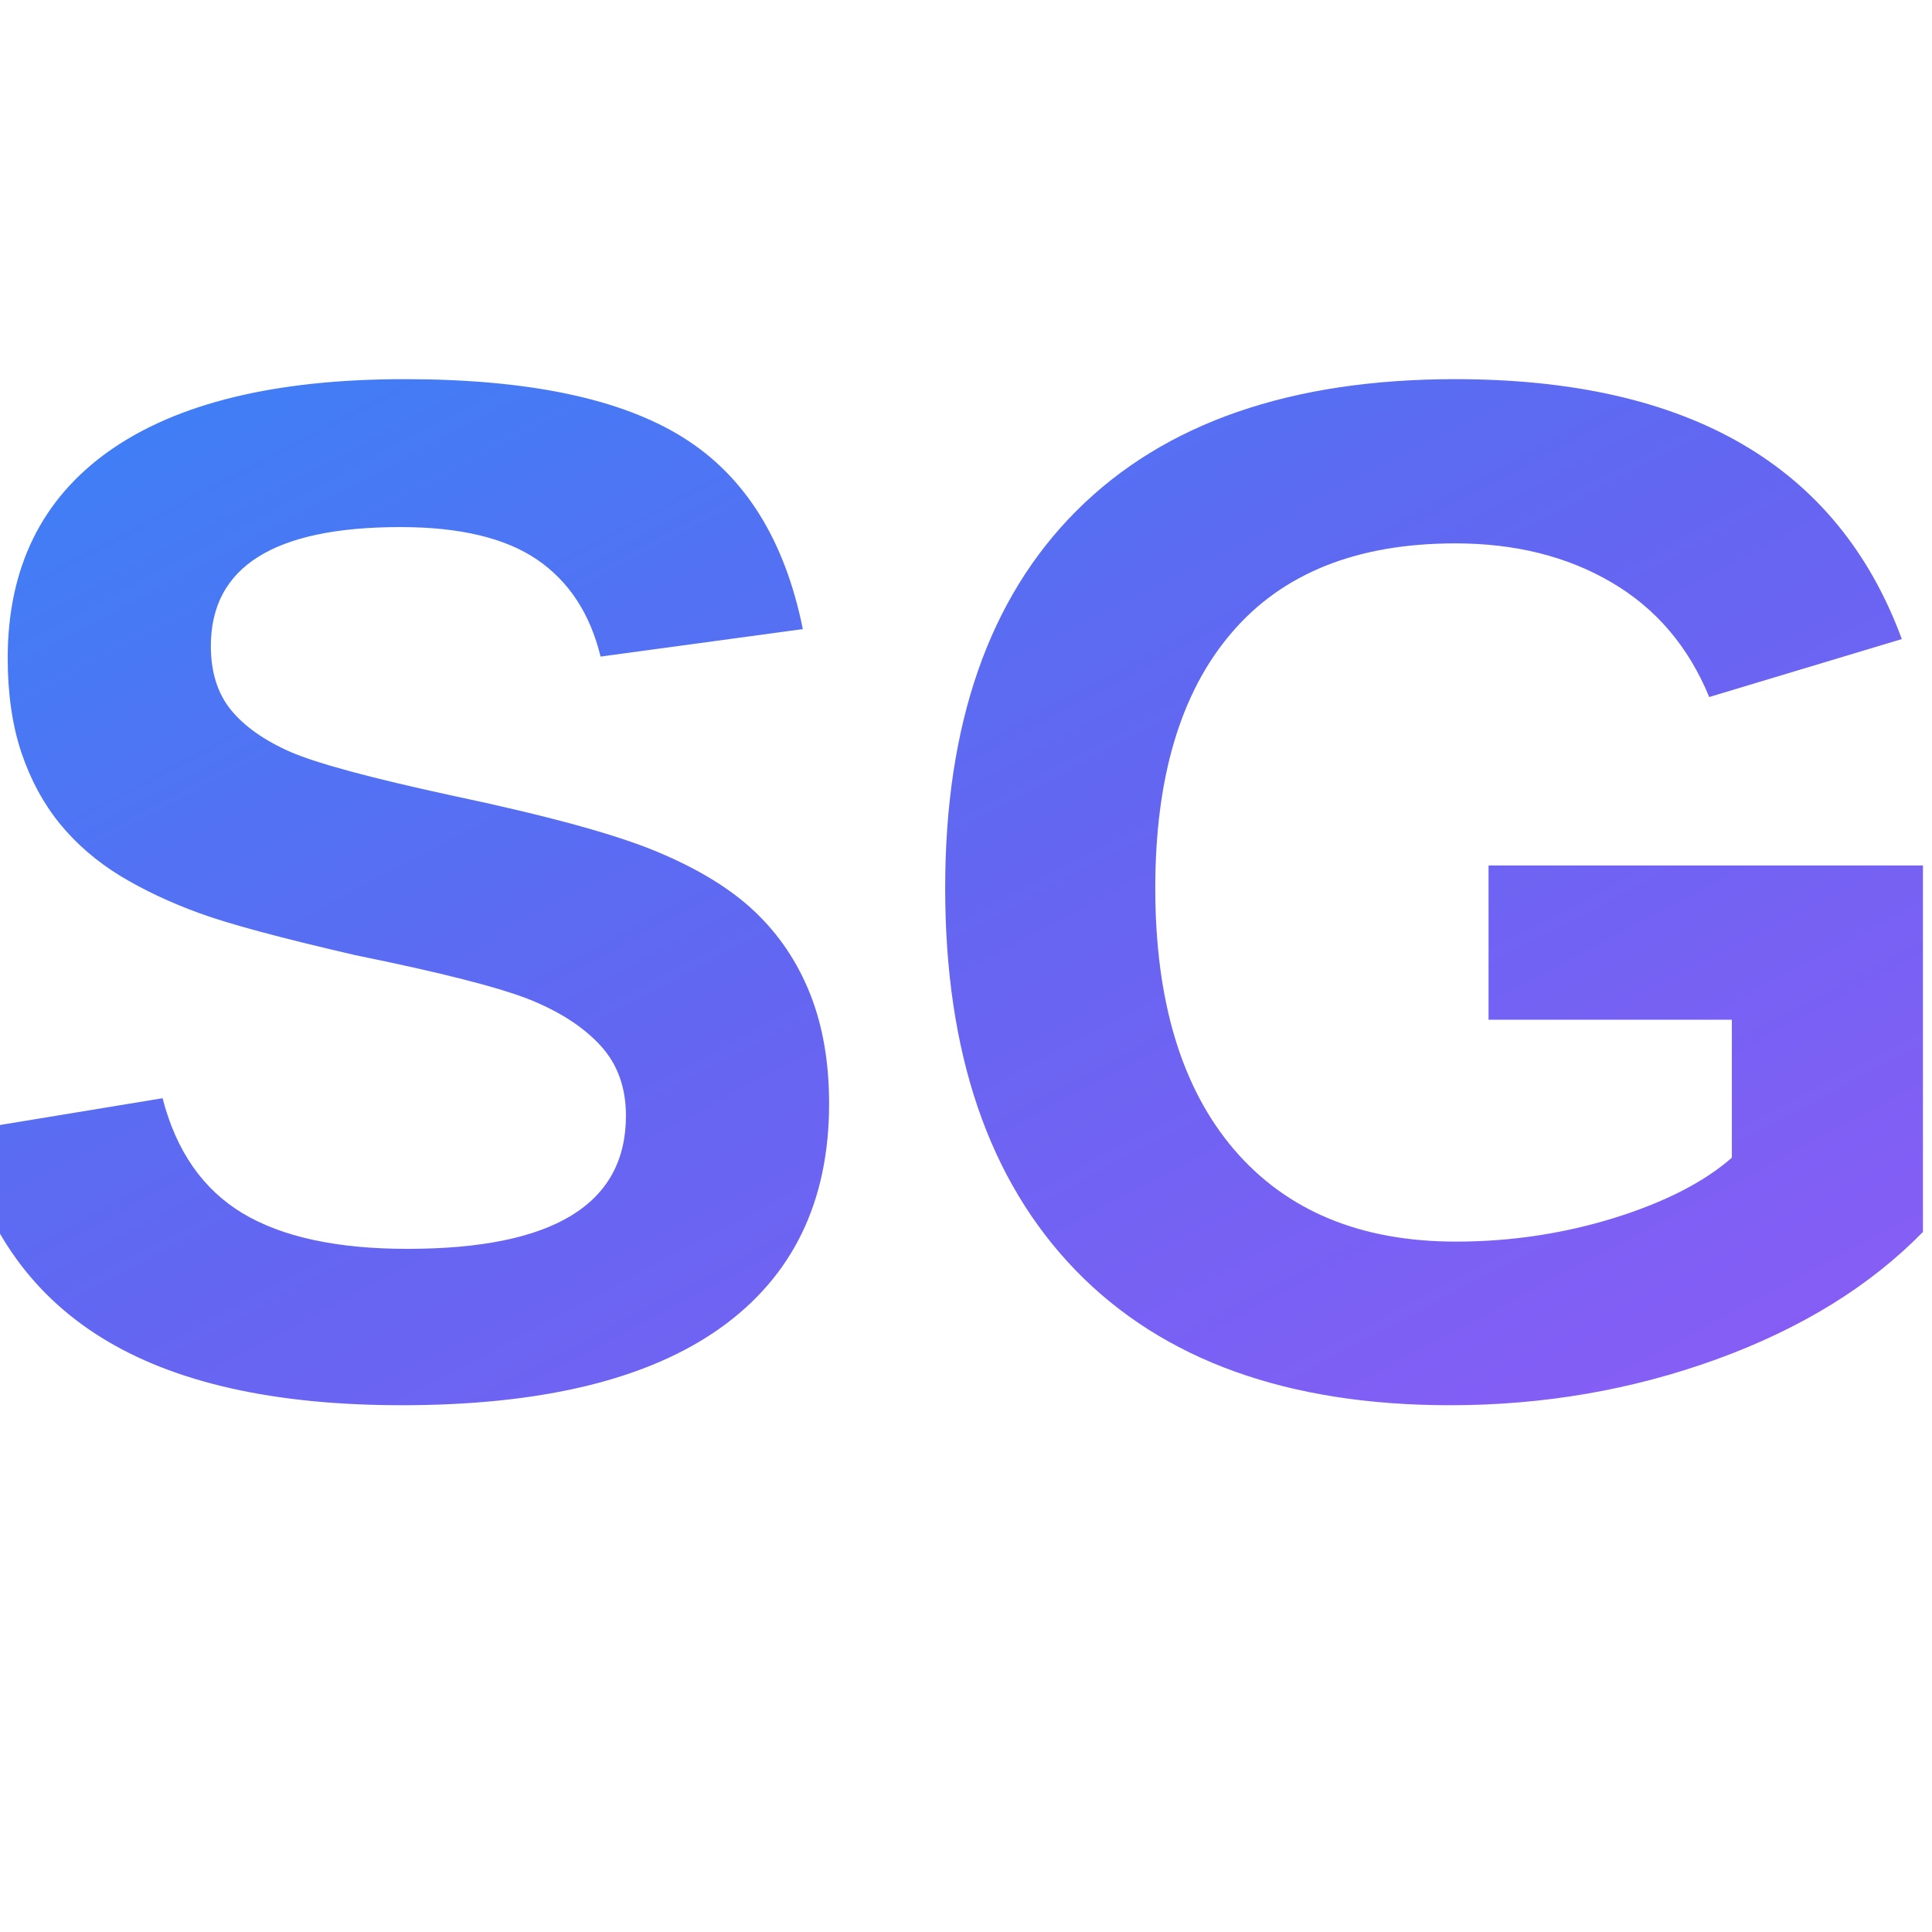
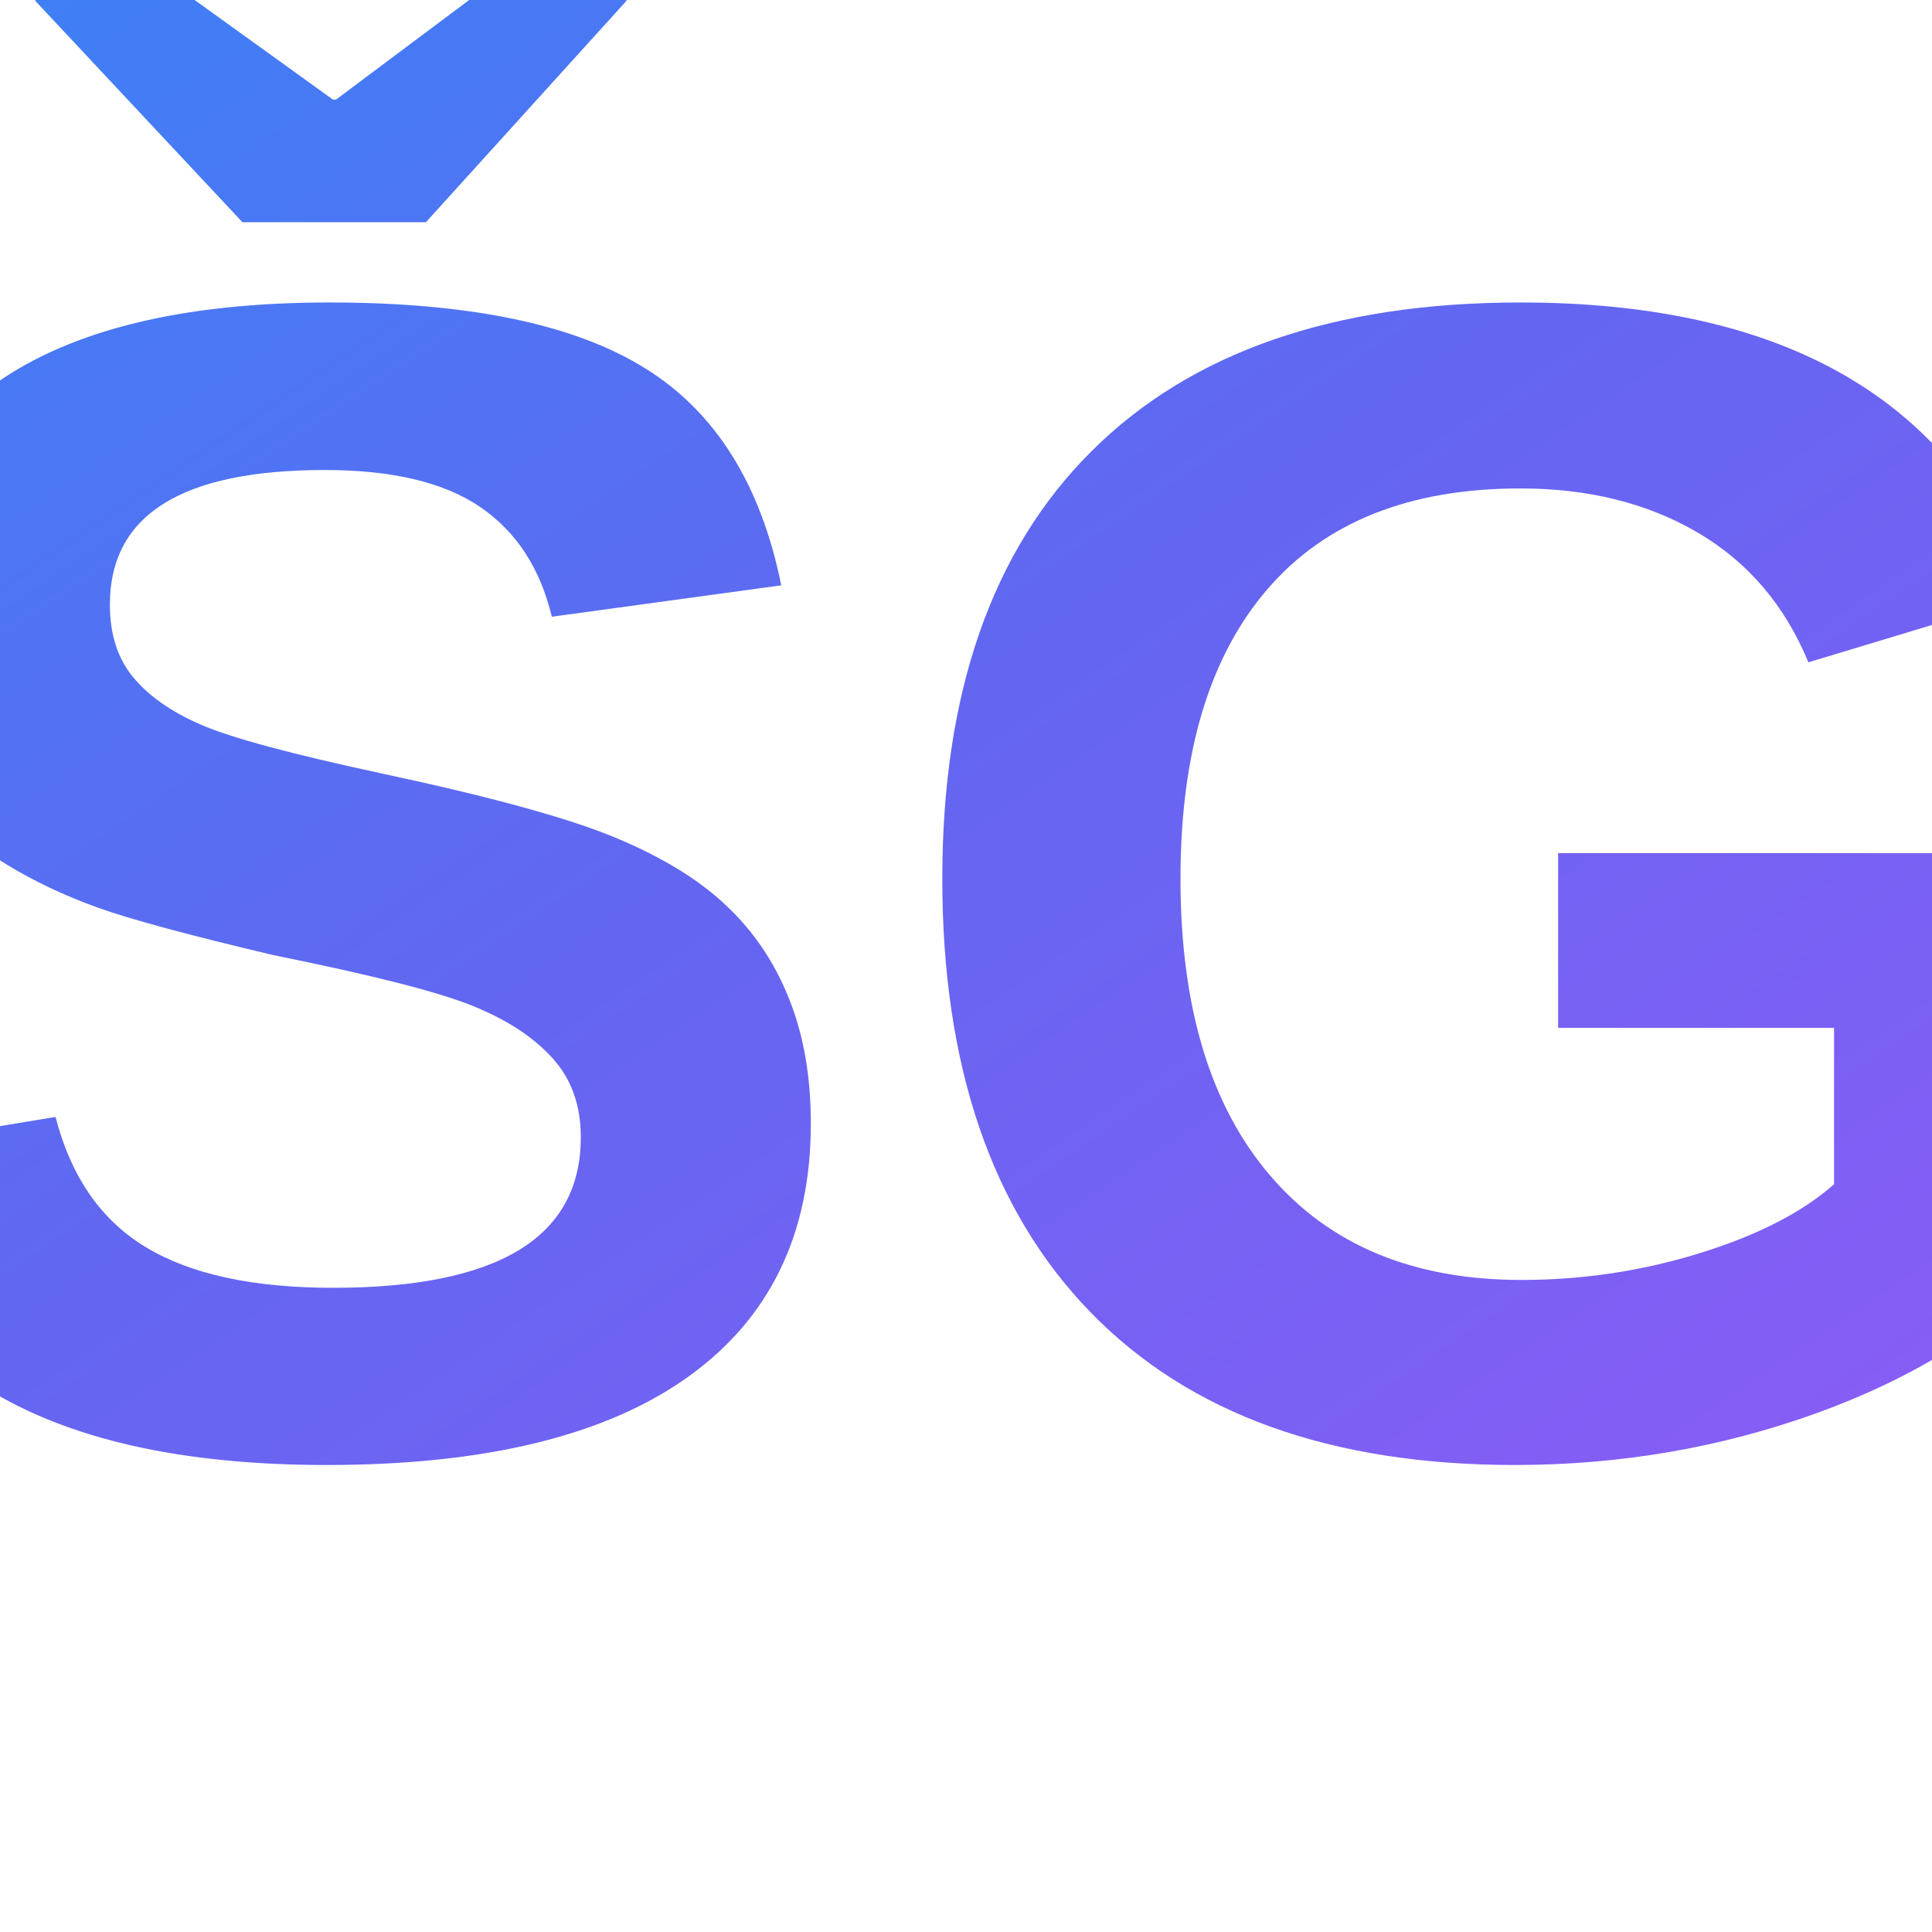
<svg xmlns="http://www.w3.org/2000/svg" viewBox="0 0 100 100">
  <defs>
    <linearGradient id="textGrad" x1="0%" y1="0%" x2="100%" y2="100%">
      <stop offset="0%" style="stop-color:#3b82f6;stop-opacity:1" />
      <stop offset="50%" style="stop-color:#6366f1;stop-opacity:1" />
      <stop offset="100%" style="stop-color:#8b5cf6;stop-opacity:1" />
    </linearGradient>
  </defs>
-   <text x="50" y="72" font-family="Arial, sans-serif" font-size="75" font-weight="bold" fill="url(#textGrad)" text-anchor="middle">SG</text>
+   <text x="50" y="75" font-family="Arial, sans-serif" font-size="85" font-weight="bold" fill="url(#textGrad)" text-anchor="middle">ŠG</text>
</svg>
